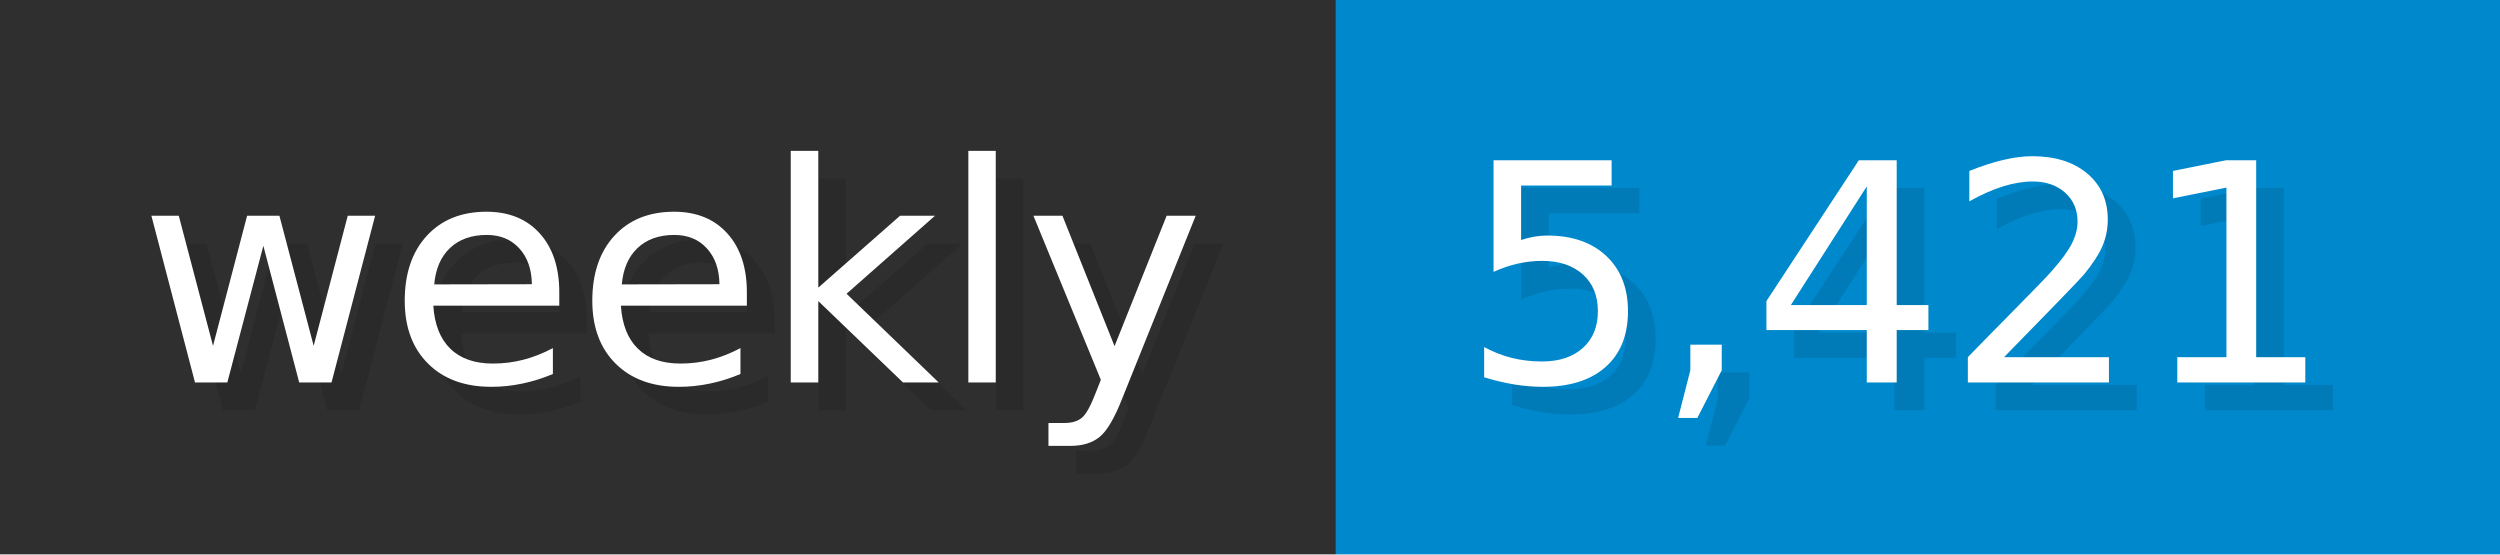
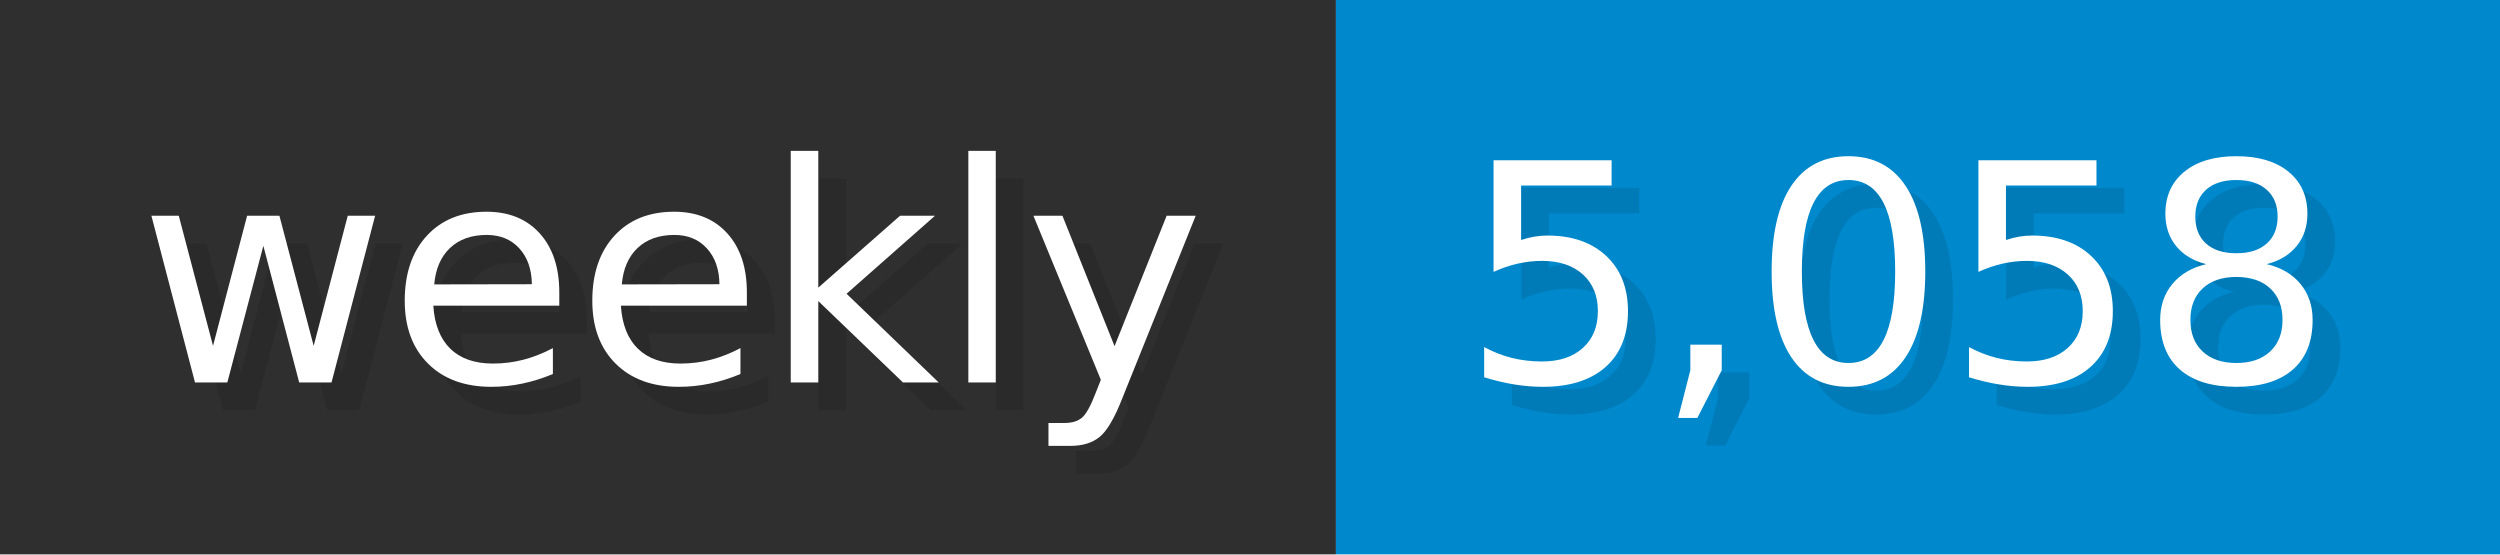
- <svg xmlns="http://www.w3.org/2000/svg" width="90.2" height="20" viewBox="0 0 902 200" role="img" aria-label="weekly: 5,421">
+ <svg xmlns="http://www.w3.org/2000/svg" width="90.2" height="20" viewBox="0 0 902 200" role="img" aria-label="weekly: 5,058">
  <g>
    <rect fill="#2F2F2F" width="482" height="200" />
    <rect fill="#08C" x="482" width="420" height="200" />
  </g>
  <g aria-hidden="true" fill="#fff" text-anchor="start" font-family="Verdana,DejaVu Sans,sans-serif" font-size="110">
    <text x="60" y="148" textLength="382" fill="#000" opacity="0.1">weekly</text>
    <text x="50" y="138" textLength="382">weekly</text>
-     <text x="537" y="148" textLength="320" fill="#000" opacity="0.1">5,421</text>
-     <text x="527" y="138" textLength="320">5,421</text>
+     <text x="537" y="148" textLength="320" fill="#000" opacity="0.1">5,058</text>
+     <text x="527" y="138" textLength="320">5,058</text>
  </g>
</svg>
